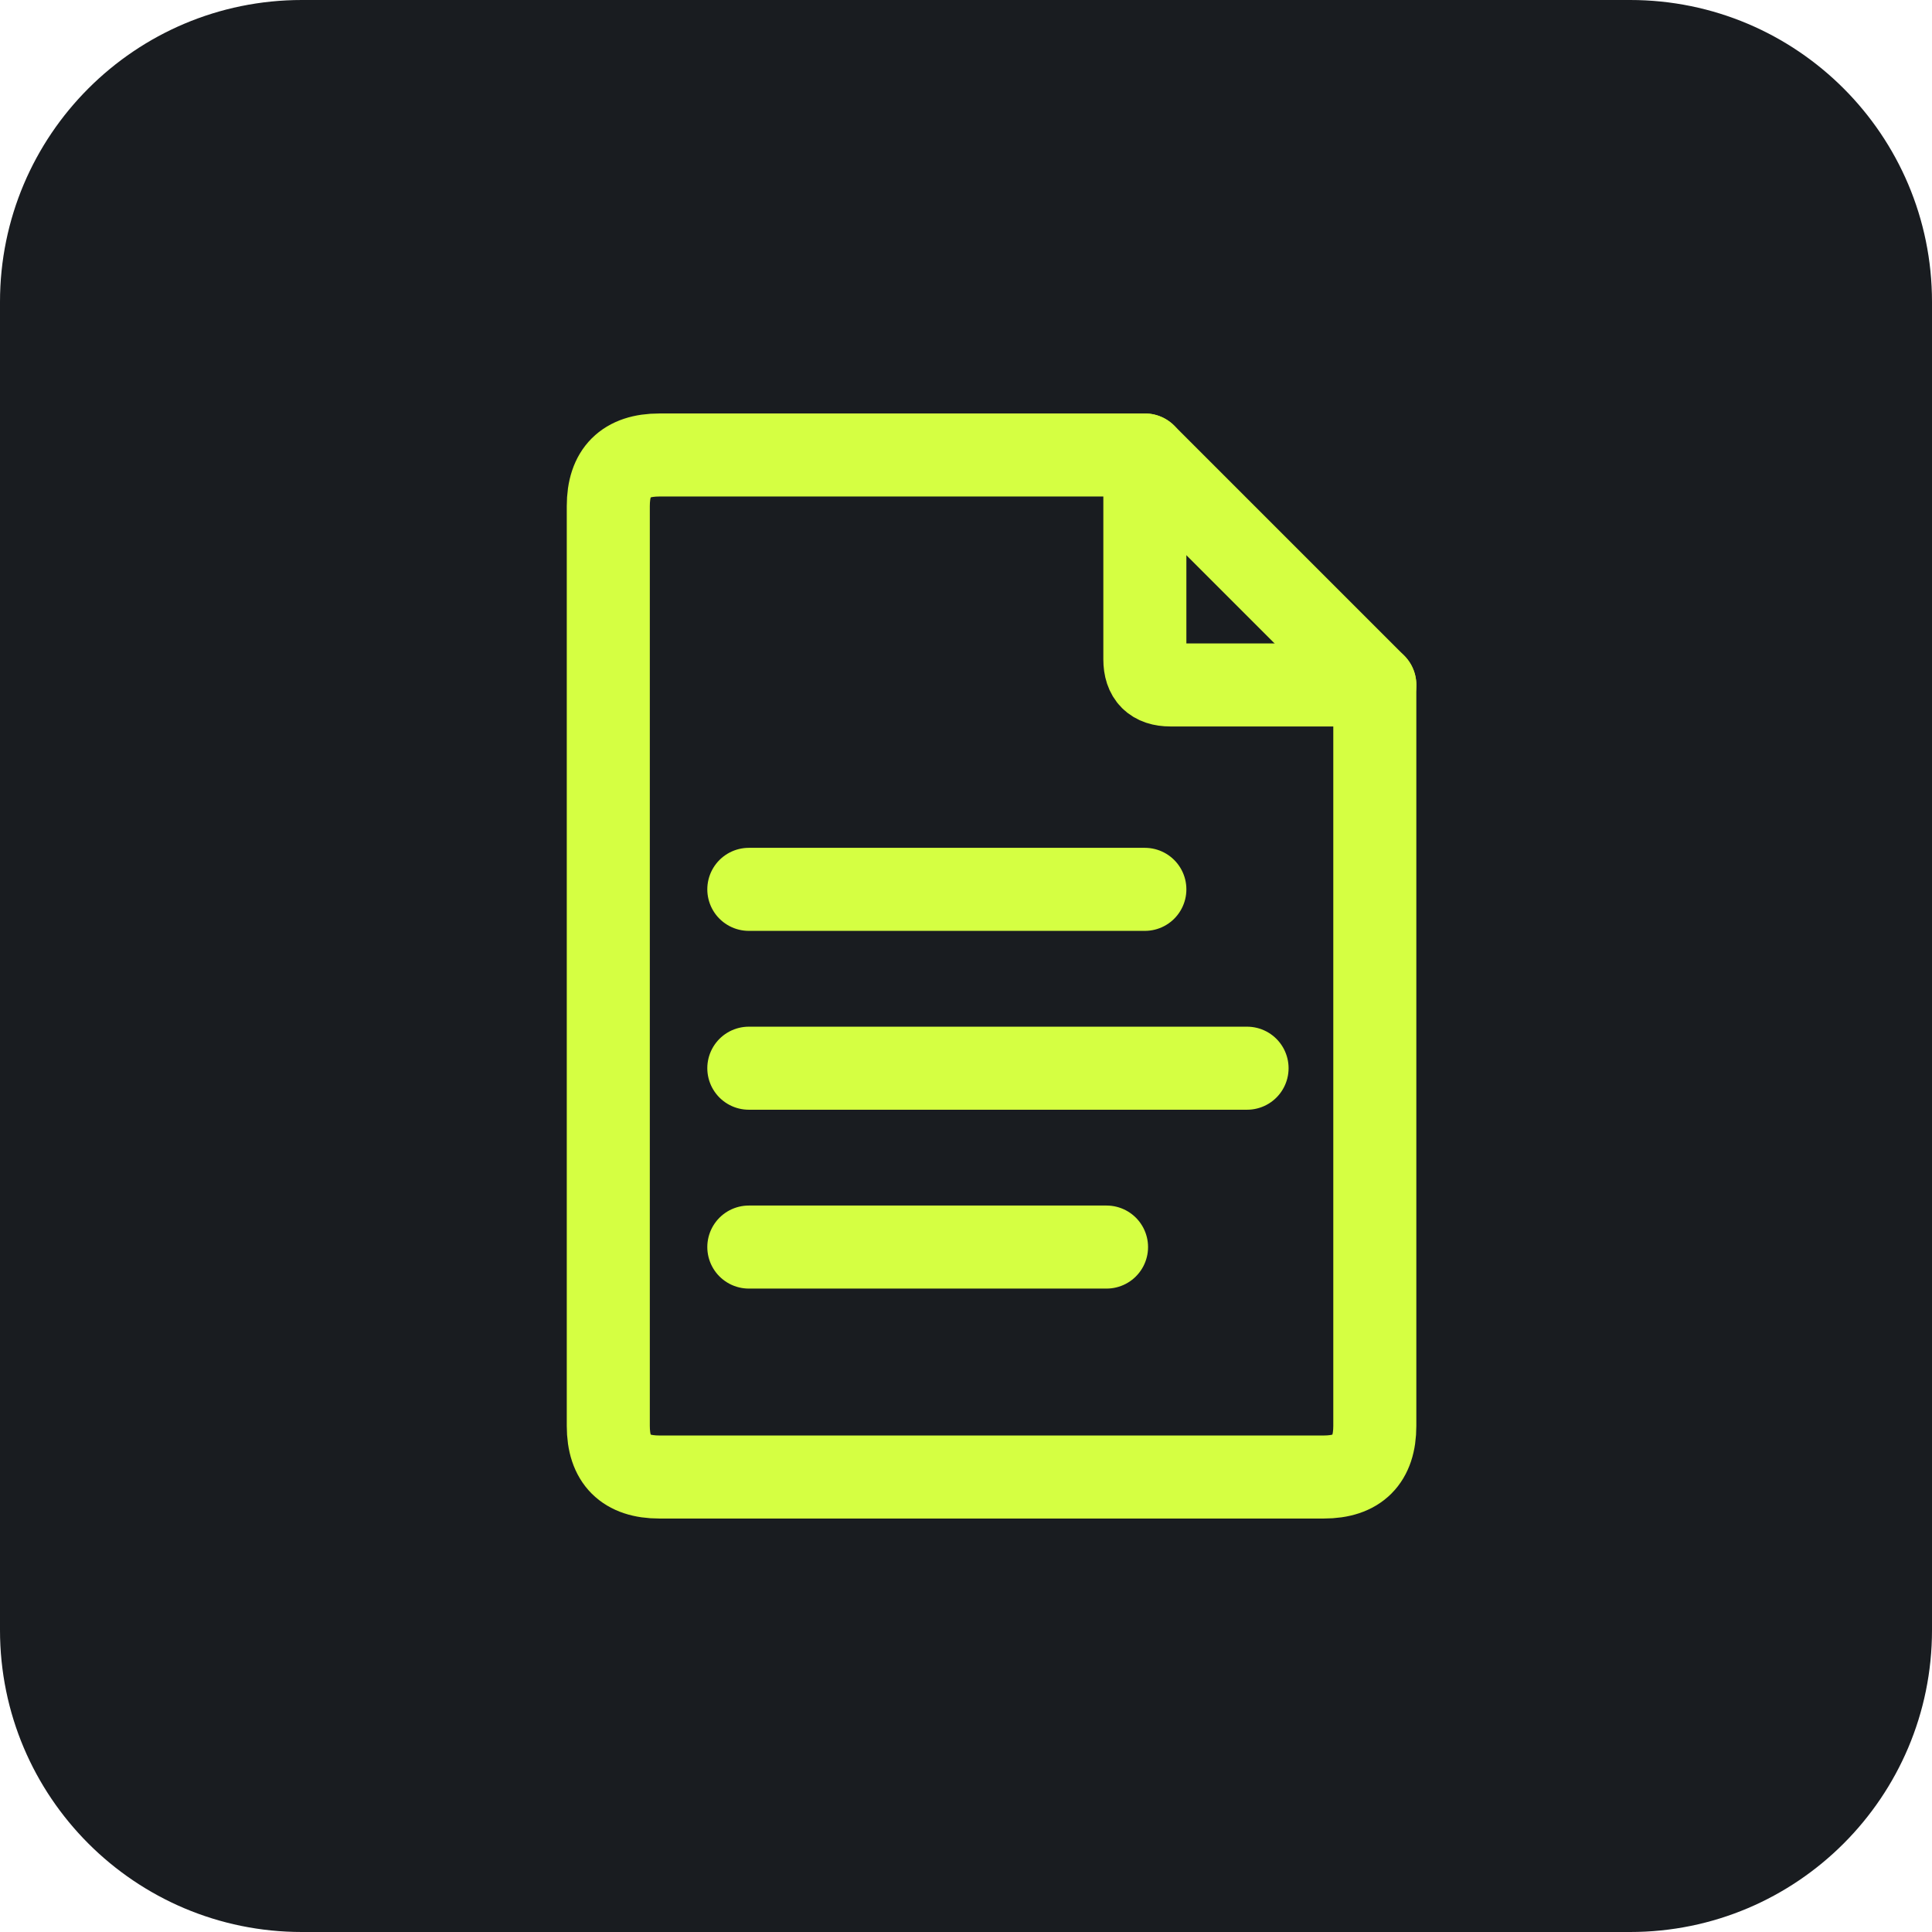
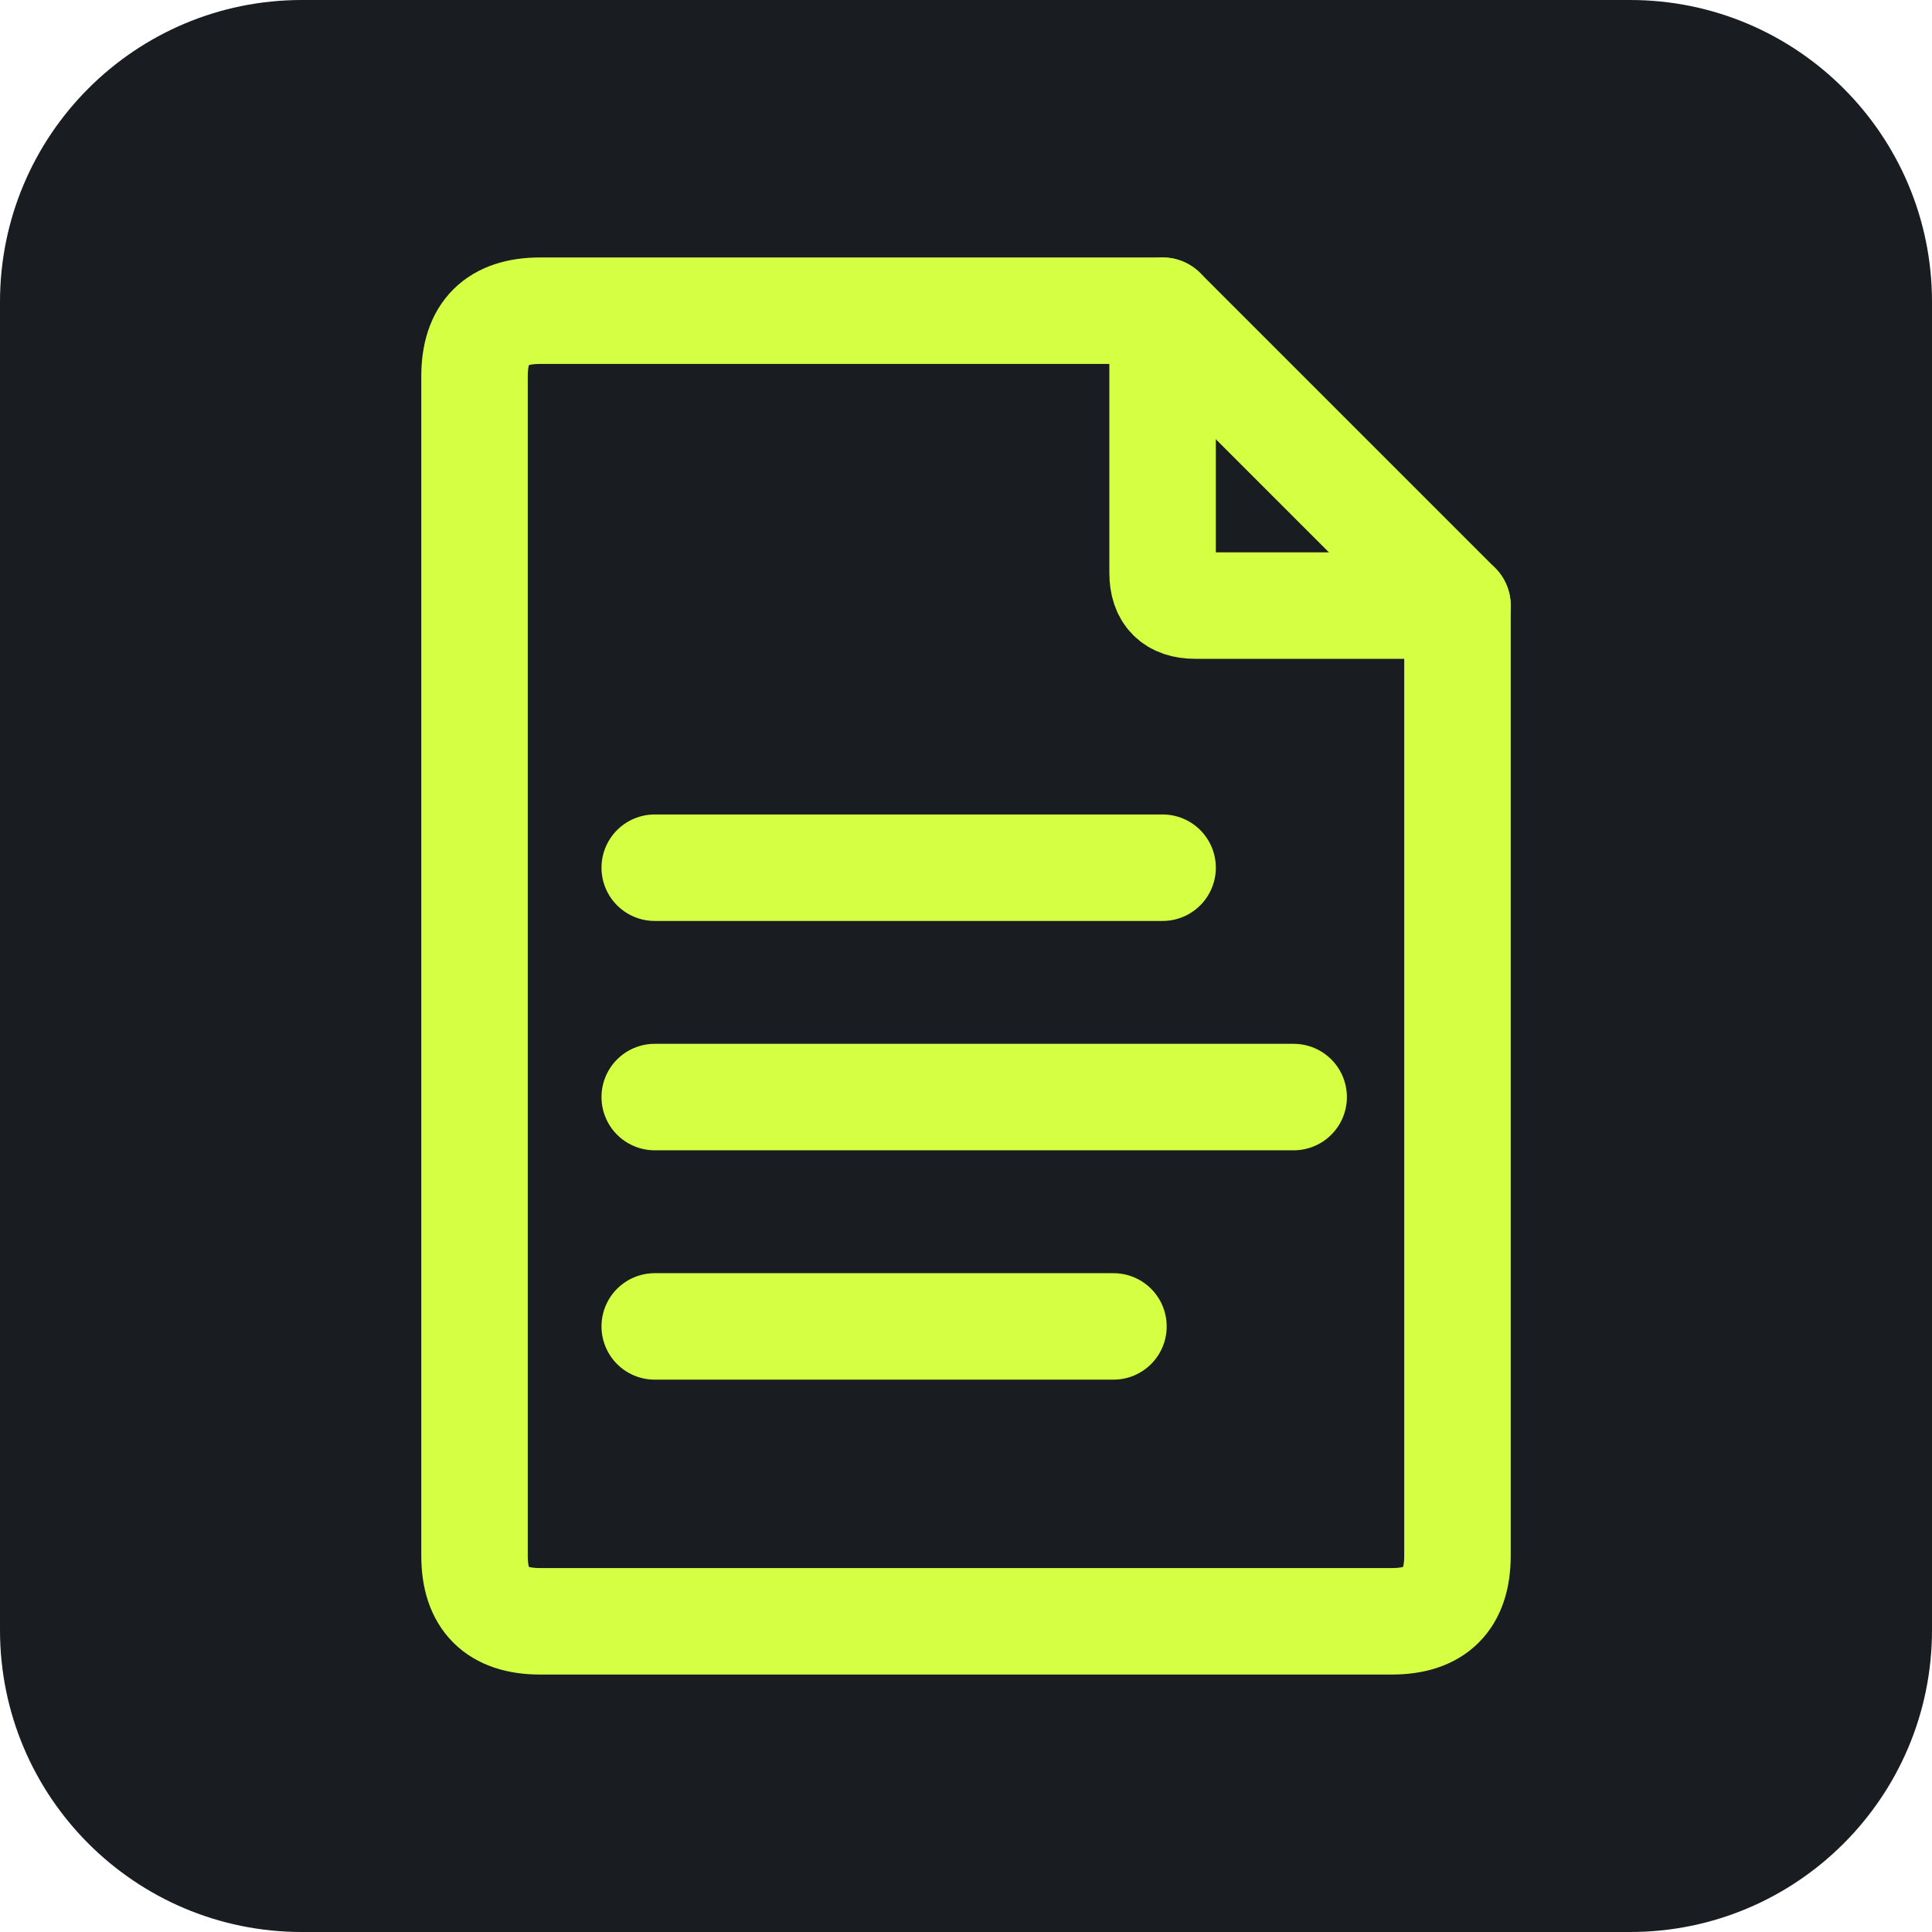
<svg xmlns="http://www.w3.org/2000/svg" width="512" height="512">
  <defs>
</defs>
  <g>
    <rect x="0" y="0" width="512" height="512" rx="80" ry="80" style="fill:#191c20" />
  </g>
  <g>
    <g transform="translate(39.322,39.322) scale(0.8464)">
-       <g clip-path="url(#icon7b410bbd6e1d338cc1e0122e353a5e0a)">
-         <clipPath id="icon7b410bbd6e1d338cc1e0122e353a5e0a">
+       <g clip-path="url(#icon690437d48d8ac5ec72b37bb30f3791a5)">
+         <clipPath id="icon690437d48d8ac5ec72b37bb30f3791a5">
          <rect x="0" y="0" width="512" height="512" />
        </clipPath>
-         <g fill="none" stroke="#d5ff42" stroke-width="26" stroke-linecap="round" stroke-linejoin="round">
-           <path d="M144 112 Q144 96 160 96 H312 L384 168 V400 Q384 416 368 416 H160 Q144 416 144 400 Z" />
-           <path d="M312 96 V160 Q312 168 320 168 H384" />
-           <path d="M188 232 H312" />
-           <path d="M188 288 H344" />
-           <path d="M188 344 H300" />
+         <defs id="defs5" />
+         <g fill="none" stroke="#d5ff42" stroke-width="26" stroke-linecap="round" stroke-linejoin="round" id="g5" transform="matrix(1.28235,0,0,1.28235,-82.54029,-72.2815)">
+           <path d="m 144,112 q 0,-16 16,-16 h 152 l 72,72 v 232 q 0,16 -16,16 H 160 q -16,0 -16,-16 z" id="path1" />
+           <path d="m 312,96 v 64 q 0,8 8,8 h 64" id="path2" />
+           <path d="M 188,232 H 312" id="path3" />
+           <path d="M 188,288 H 344" id="path4" />
+           <path d="M 188,344 H 300" id="path5" />
        </g>
      </g>
    </g>
  </g>
</svg>
